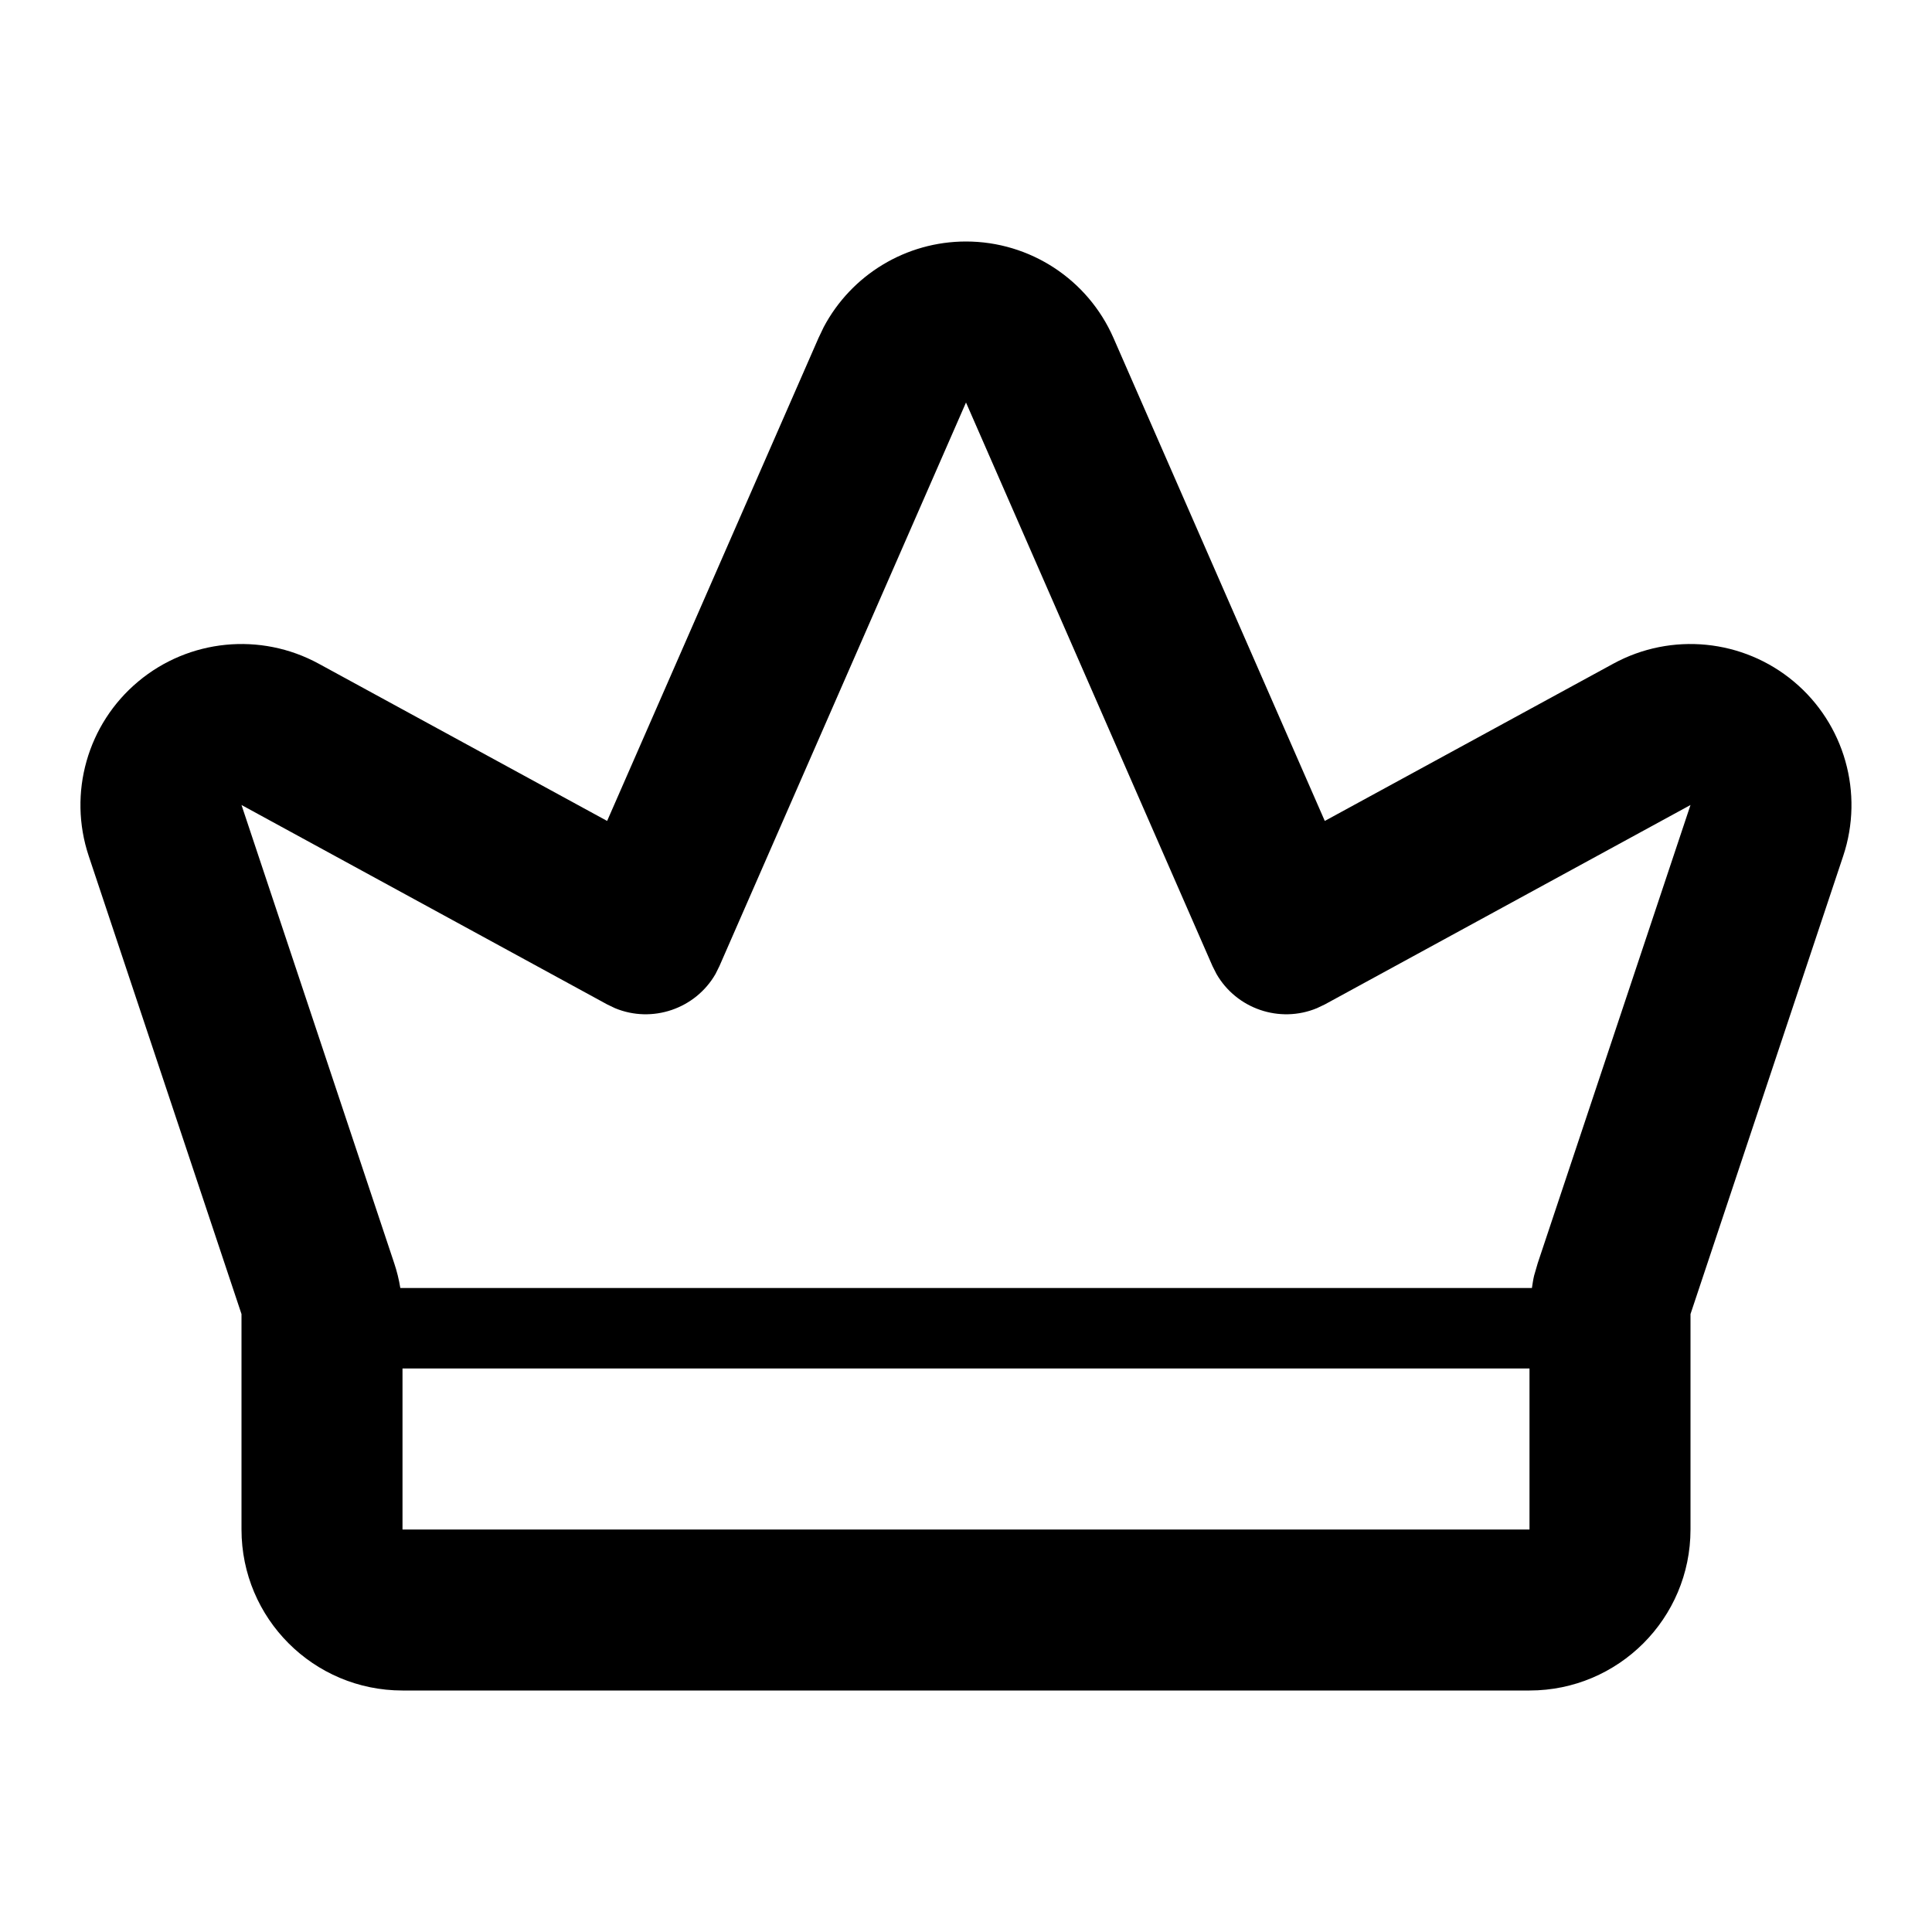
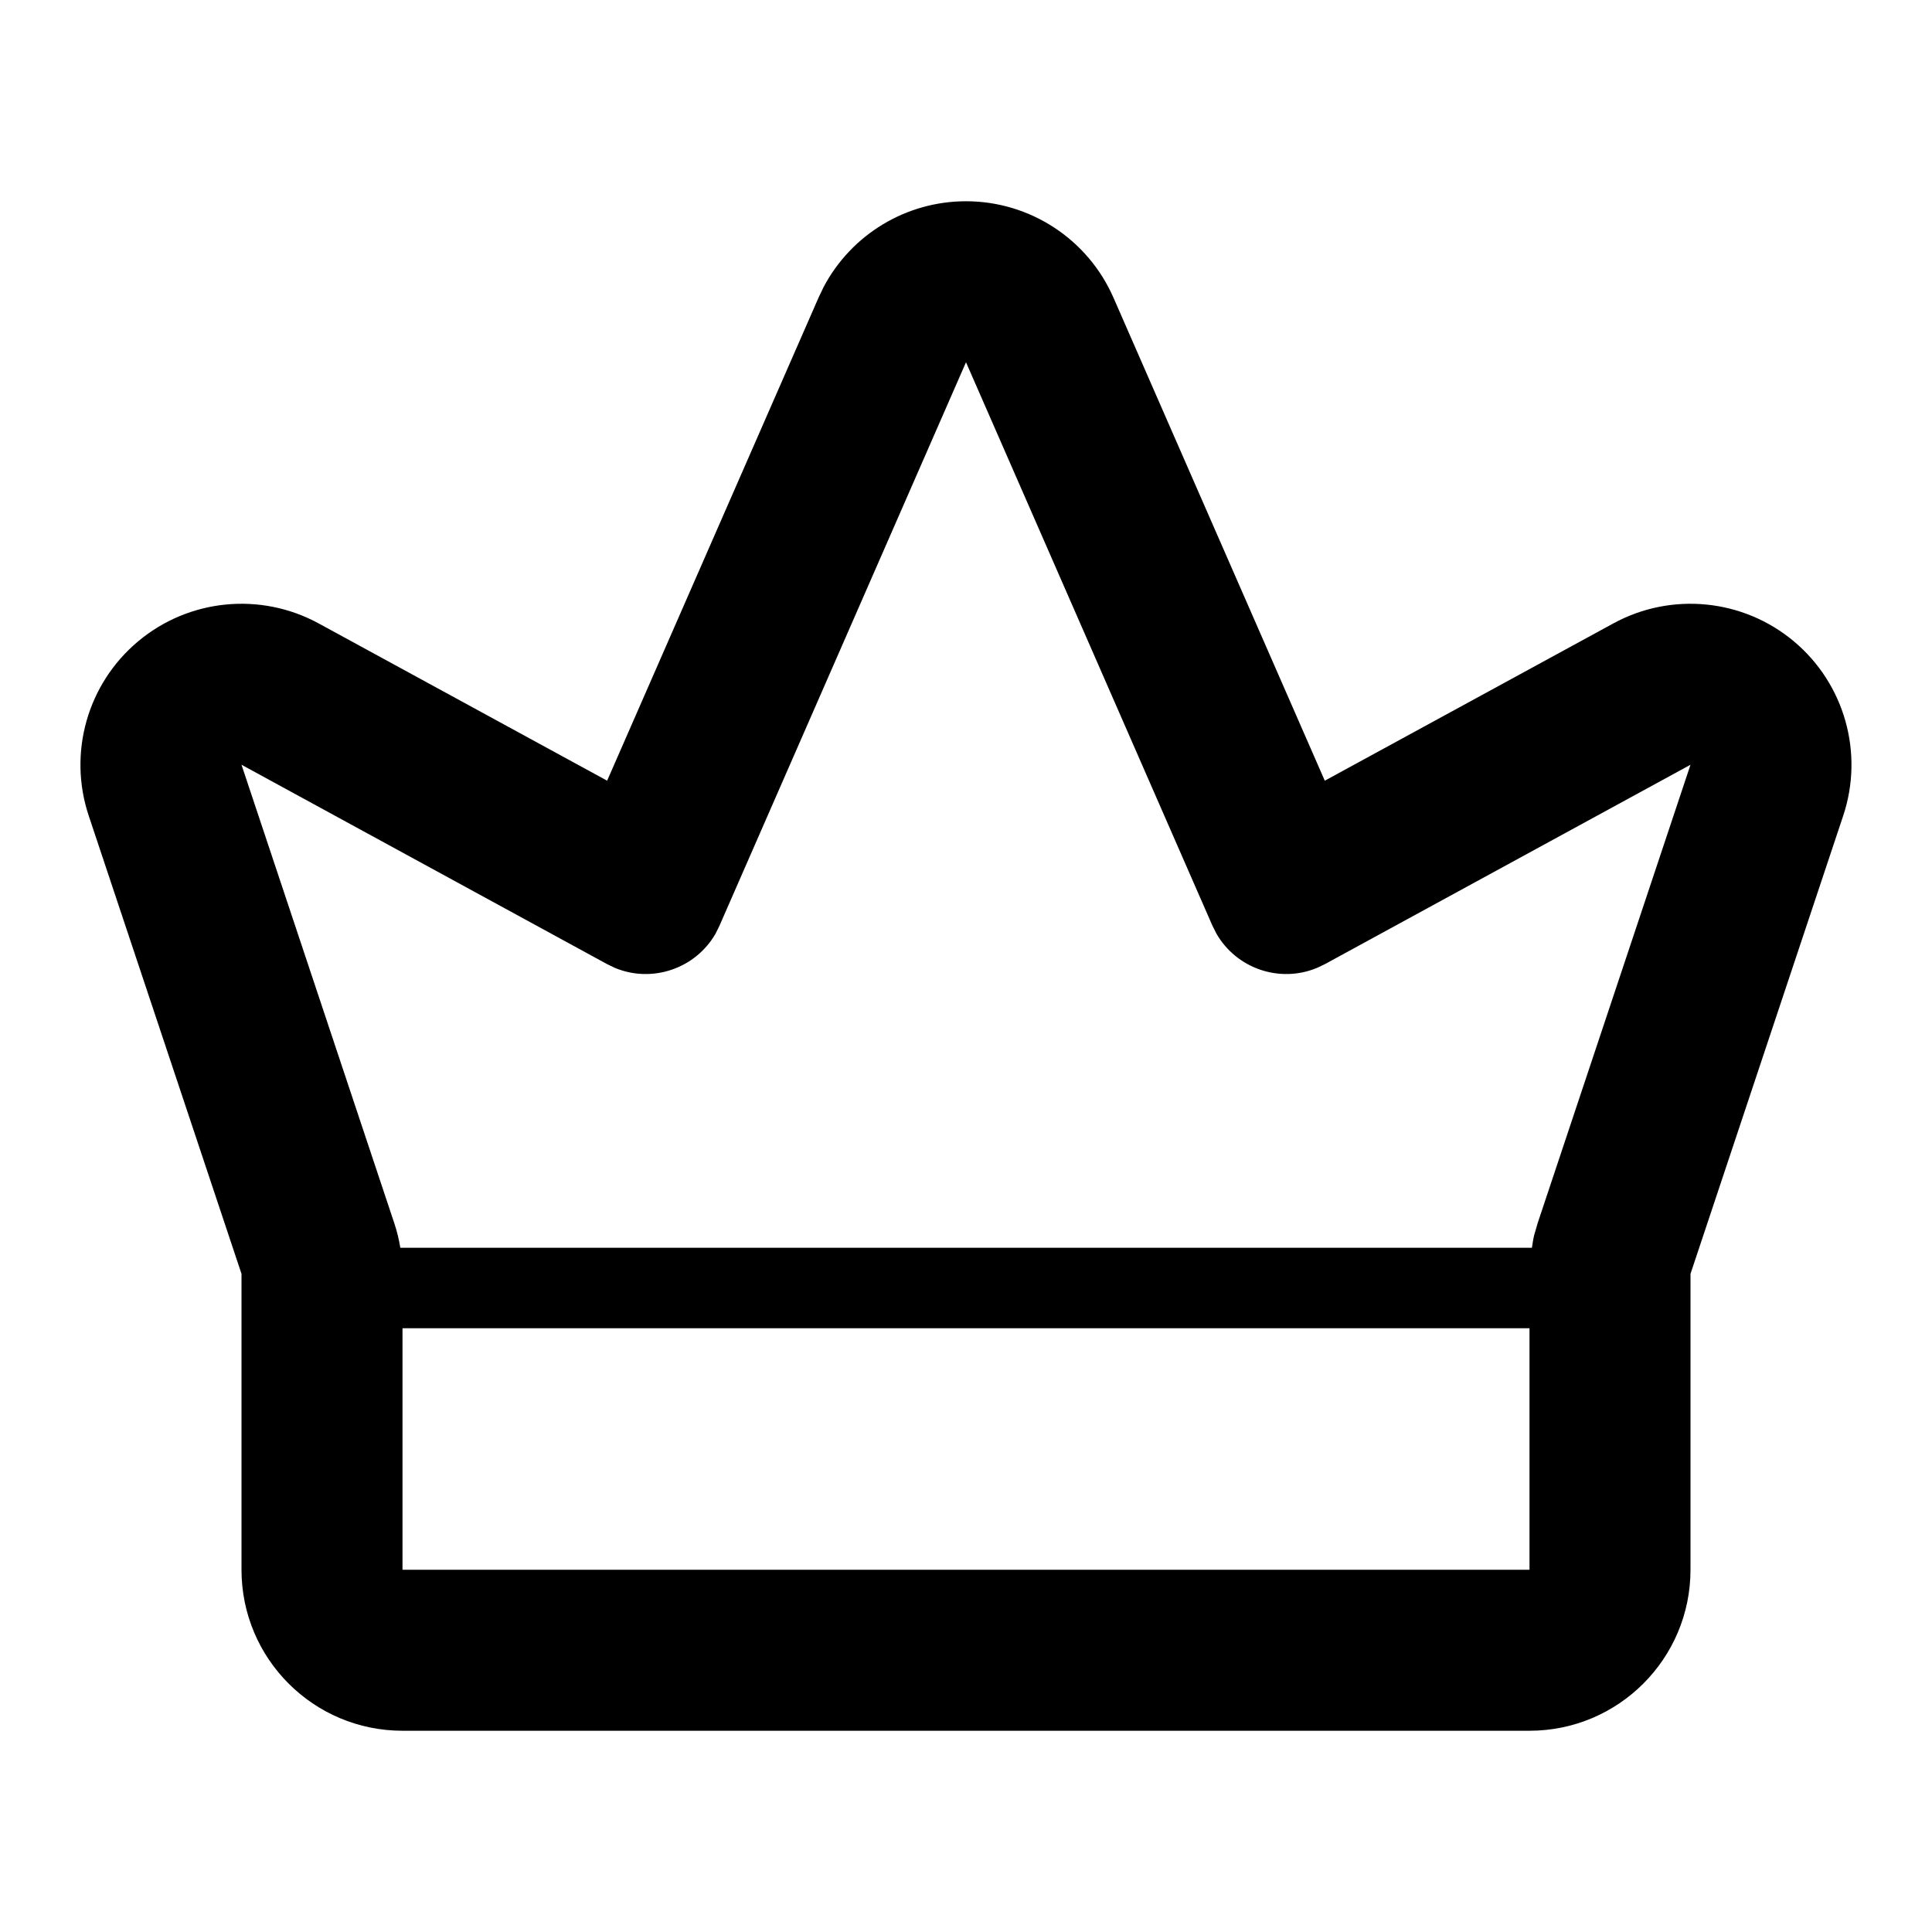
<svg xmlns="http://www.w3.org/2000/svg" viewBox="0 0 24 24" fill="currentColor">
-   <path d="M12 3C12.794 3 13.513 3.47 13.832 4.198L16.457 10.198L20.042 8.244C20.763 7.851 21.653 7.939 22.283 8.466C22.913 8.993 23.157 9.853 22.897 10.633L21 16.324V19C21 20.105 20.104 21 19 21H5C3.895 21 3 20.105 3 19V16.324L1.102 10.633C0.842 9.853 1.086 8.993 1.717 8.466C2.347 7.939 3.236 7.851 3.958 8.244L7.542 10.198L10.168 4.198L10.232 4.064C10.577 3.413 11.255 3 12 3ZM5 17V19H19V17H5ZM8.937 12.001L8.889 12.098C8.64 12.532 8.103 12.716 7.64 12.524L7.542 12.477L3 10L4.897 15.692C4.931 15.793 4.956 15.896 4.973 16H19.03C19.038 15.949 19.045 15.897 19.057 15.847L19.102 15.692L21 10L16.458 12.477L16.359 12.524C15.896 12.716 15.36 12.532 15.111 12.098L15.062 12.001L12 5L8.937 12.001Z" fill="currentColor" />
+   <path fill-rule="evenodd" clip-rule="evenodd" d="M12 2.5C12.794 2.5 13.513 2.97 13.832 3.698L16.457 9.698L20.042 7.744C20.763 7.351 21.653 7.439 22.283 7.966C22.913 8.493 23.157 9.353 22.897 10.133L21 15.824V19.5C21 20.605 20.104 21.5 19 21.5H5C3.895 21.5 3 20.605 3 19.5V15.824L1.102 10.133C0.842 9.353 1.086 8.493 1.717 7.966C2.347 7.439 3.236 7.351 3.958 7.744L7.542 9.698L10.168 3.698L10.232 3.564C10.577 2.913 11.255 2.5 12 2.5ZM5 16.5V19.5H19V16.5H5ZM8.937 11.501L8.889 11.598C8.64 12.032 8.103 12.216 7.64 12.024L7.542 11.977L3 9.5L4.897 15.192C4.931 15.293 4.956 15.396 4.973 15.5H19.03C19.038 15.449 19.045 15.397 19.057 15.347L19.102 15.192L21 9.5L16.458 11.977L16.359 12.024C15.896 12.216 15.36 12.032 15.111 11.598L15.062 11.501L12 4.5L8.937 11.501Z" fill="currentColor" />
</svg>
